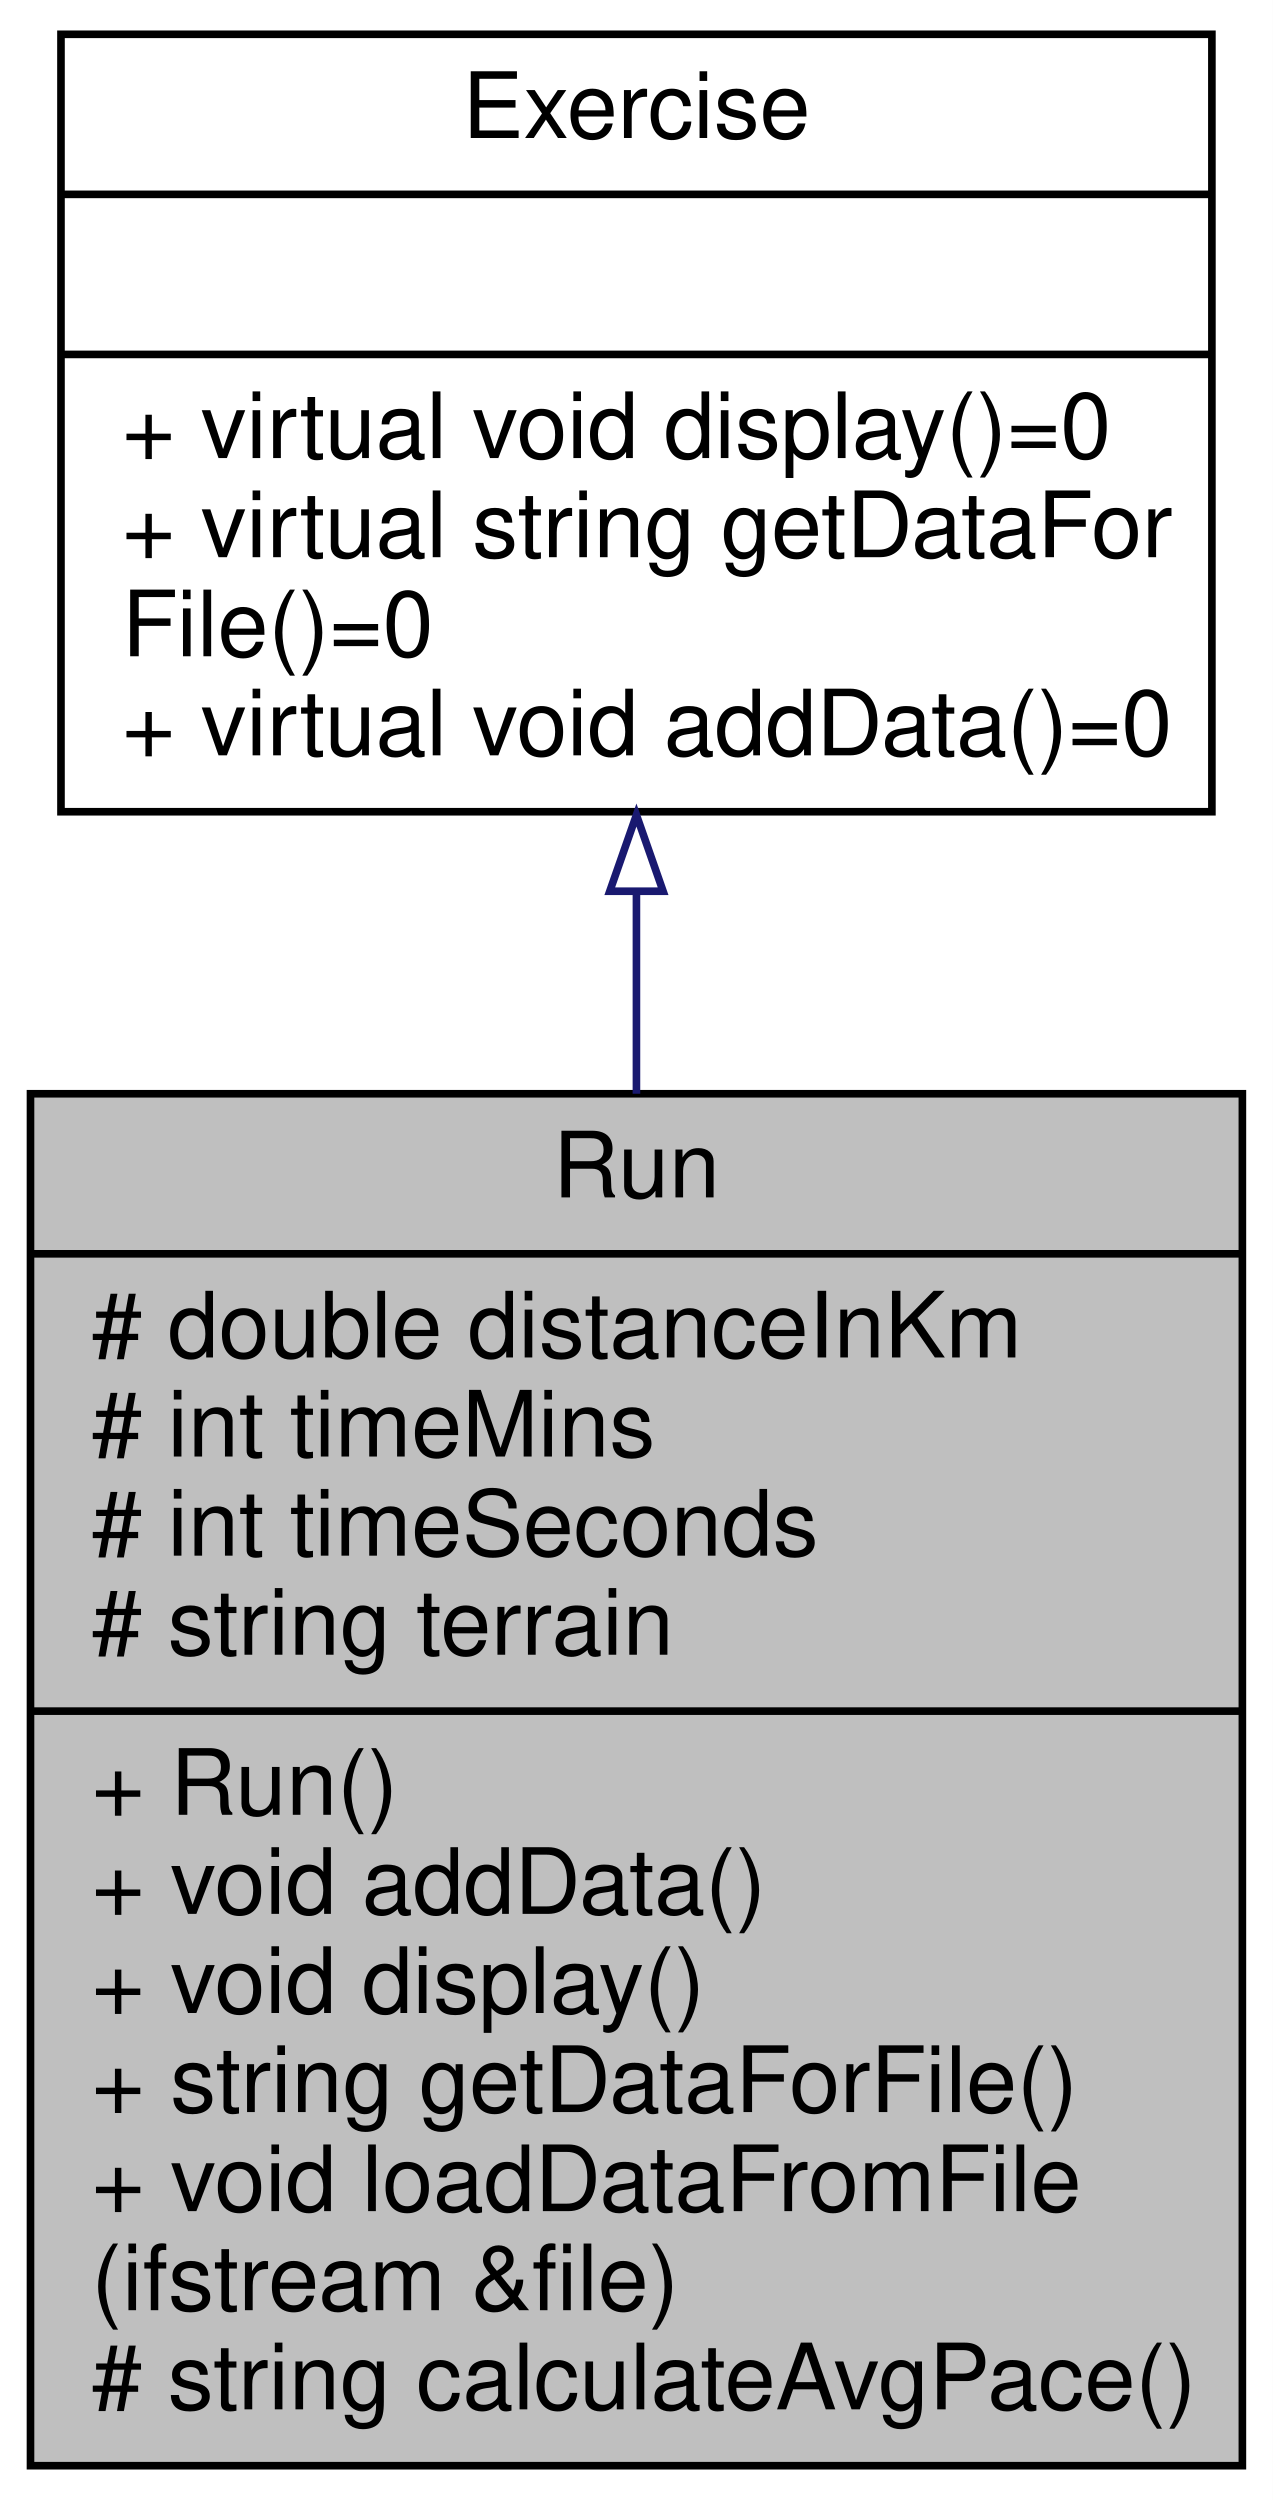
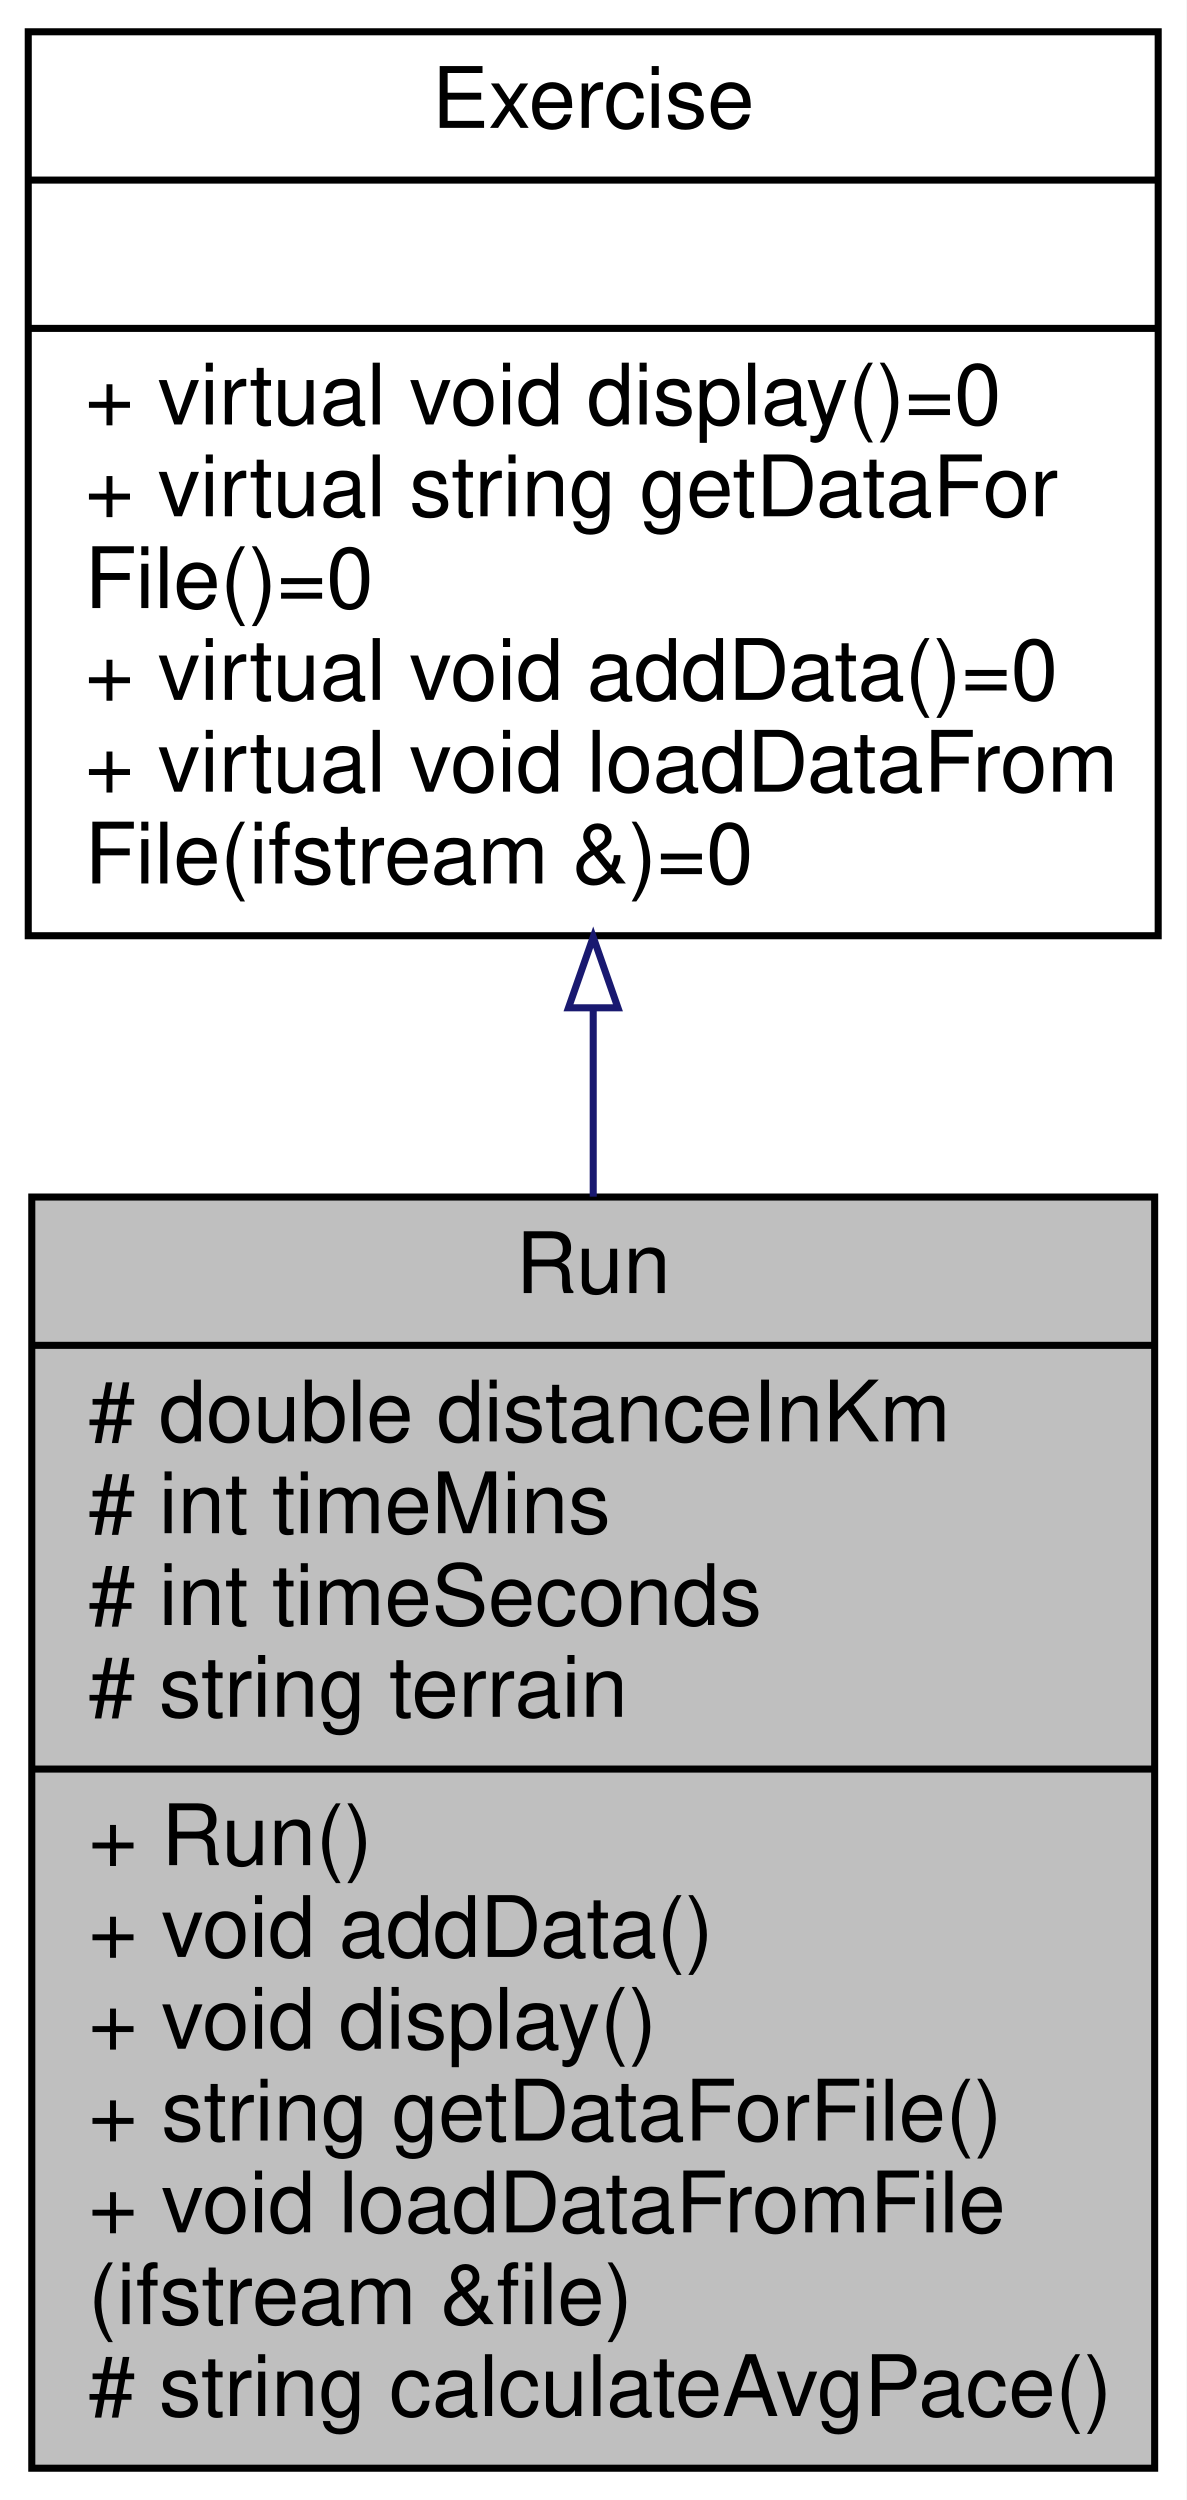
- <svg xmlns="http://www.w3.org/2000/svg" xmlns:xlink="http://www.w3.org/1999/xlink" width="167pt" height="328pt" viewBox="0.00 0.00 167.00 328.00">
-   <g id="graph0" class="graph" transform="scale(1 1) rotate(0) translate(4 324)">
-     <polygon fill="white" stroke="transparent" points="-4,4 -4,-324 163,-324 163,4 -4,4" />
+ <svg xmlns="http://www.w3.org/2000/svg" xmlns:xlink="http://www.w3.org/1999/xlink" width="168pt" height="354pt" viewBox="0.00 0.00 168.00 354.00">
+   <g id="graph0" class="graph" transform="scale(1 1) rotate(0) translate(4 350)">
+     <polygon fill="white" stroke="transparent" points="-4,4 -4,-350 164,-350 164,4 -4,4" />
    <g id="node1" class="node">
      <g id="a_node1">
        <a xlink:title=" ">
-           <polygon fill="#bfbfbf" stroke="black" points="0,-0.5 0,-180.5 159,-180.5 159,-0.5 0,-0.5" />
-           <text text-anchor="middle" x="79.5" y="-166.9" font-family="Helvetica,sans-Serif" font-size="12.00">Run</text>
-           <polyline fill="none" stroke="black" points="0,-159.5 159,-159.5 " />
-           <text text-anchor="start" x="8" y="-145.9" font-family="Helvetica,sans-Serif" font-size="12.00"># double distanceInKm</text>
-           <text text-anchor="start" x="8" y="-132.9" font-family="Helvetica,sans-Serif" font-size="12.00"># int timeMins</text>
-           <text text-anchor="start" x="8" y="-119.9" font-family="Helvetica,sans-Serif" font-size="12.00"># int timeSeconds</text>
-           <text text-anchor="start" x="8" y="-106.9" font-family="Helvetica,sans-Serif" font-size="12.00"># string terrain</text>
-           <polyline fill="none" stroke="black" points="0,-99.5 159,-99.5 " />
-           <text text-anchor="start" x="8" y="-85.9" font-family="Helvetica,sans-Serif" font-size="12.00">+ Run()</text>
-           <text text-anchor="start" x="8" y="-72.9" font-family="Helvetica,sans-Serif" font-size="12.00">+ void addData()</text>
-           <text text-anchor="start" x="8" y="-59.9" font-family="Helvetica,sans-Serif" font-size="12.00">+ void display()</text>
-           <text text-anchor="start" x="8" y="-46.9" font-family="Helvetica,sans-Serif" font-size="12.00">+ string getDataForFile()</text>
-           <text text-anchor="start" x="8" y="-33.9" font-family="Helvetica,sans-Serif" font-size="12.00">+ void loadDataFromFile</text>
-           <text text-anchor="start" x="8" y="-20.9" font-family="Helvetica,sans-Serif" font-size="12.00">(ifstream &amp;file)</text>
-           <text text-anchor="start" x="8" y="-7.9" font-family="Helvetica,sans-Serif" font-size="12.00"># string calculateAvgPace()</text>
+           <polygon fill="#bfbfbf" stroke="black" points="0.5,-0.5 0.5,-180.5 159.5,-180.5 159.5,-0.5 0.5,-0.5" />
+           <text text-anchor="middle" x="80" y="-166.9" font-family="Helvetica,sans-Serif" font-size="12.00">Run</text>
+           <polyline fill="none" stroke="black" points="0.5,-159.5 159.5,-159.5 " />
+           <text text-anchor="start" x="8.5" y="-145.9" font-family="Helvetica,sans-Serif" font-size="12.00"># double distanceInKm</text>
+           <text text-anchor="start" x="8.5" y="-132.9" font-family="Helvetica,sans-Serif" font-size="12.00"># int timeMins</text>
+           <text text-anchor="start" x="8.5" y="-119.9" font-family="Helvetica,sans-Serif" font-size="12.00"># int timeSeconds</text>
+           <text text-anchor="start" x="8.5" y="-106.9" font-family="Helvetica,sans-Serif" font-size="12.00"># string terrain</text>
+           <polyline fill="none" stroke="black" points="0.5,-99.5 159.5,-99.5 " />
+           <text text-anchor="start" x="8.5" y="-85.9" font-family="Helvetica,sans-Serif" font-size="12.00">+ Run()</text>
+           <text text-anchor="start" x="8.5" y="-72.9" font-family="Helvetica,sans-Serif" font-size="12.00">+ void addData()</text>
+           <text text-anchor="start" x="8.5" y="-59.9" font-family="Helvetica,sans-Serif" font-size="12.00">+ void display()</text>
+           <text text-anchor="start" x="8.5" y="-46.9" font-family="Helvetica,sans-Serif" font-size="12.00">+ string getDataForFile()</text>
+           <text text-anchor="start" x="8.5" y="-33.9" font-family="Helvetica,sans-Serif" font-size="12.00">+ void loadDataFromFile</text>
+           <text text-anchor="start" x="8.5" y="-20.9" font-family="Helvetica,sans-Serif" font-size="12.00">(ifstream &amp;file)</text>
+           <text text-anchor="start" x="8.5" y="-7.9" font-family="Helvetica,sans-Serif" font-size="12.00"># string calculateAvgPace()</text>
        </a>
      </g>
    </g>
    <g id="node2" class="node">
      <g id="a_node2">
        <a xlink:href="class_exercise.html" target="_top" xlink:title=" ">
-           <polygon fill="white" stroke="black" points="4,-217.5 4,-319.5 155,-319.5 155,-217.5 4,-217.5" />
-           <text text-anchor="middle" x="79.5" y="-305.9" font-family="Helvetica,sans-Serif" font-size="12.00">Exercise</text>
-           <polyline fill="none" stroke="black" points="4,-298.5 155,-298.5 " />
-           <text text-anchor="middle" x="79.5" y="-284.9" font-family="Helvetica,sans-Serif" font-size="12.00"> </text>
-           <polyline fill="none" stroke="black" points="4,-277.5 155,-277.5 " />
-           <text text-anchor="start" x="12" y="-263.9" font-family="Helvetica,sans-Serif" font-size="12.00">+ virtual void display()=0</text>
-           <text text-anchor="start" x="12" y="-250.9" font-family="Helvetica,sans-Serif" font-size="12.00">+ virtual string getDataFor</text>
-           <text text-anchor="start" x="12" y="-237.9" font-family="Helvetica,sans-Serif" font-size="12.00">File()=0</text>
-           <text text-anchor="start" x="12" y="-224.9" font-family="Helvetica,sans-Serif" font-size="12.00">+ virtual void addData()=0</text>
+           <polygon fill="white" stroke="black" points="0,-217.5 0,-345.5 160,-345.5 160,-217.5 0,-217.5" />
+           <text text-anchor="middle" x="80" y="-331.9" font-family="Helvetica,sans-Serif" font-size="12.00">Exercise</text>
+           <polyline fill="none" stroke="black" points="0,-324.5 160,-324.5 " />
+           <text text-anchor="middle" x="80" y="-310.9" font-family="Helvetica,sans-Serif" font-size="12.00"> </text>
+           <polyline fill="none" stroke="black" points="0,-303.5 160,-303.5 " />
+           <text text-anchor="start" x="8" y="-289.9" font-family="Helvetica,sans-Serif" font-size="12.00">+ virtual void display()=0</text>
+           <text text-anchor="start" x="8" y="-276.9" font-family="Helvetica,sans-Serif" font-size="12.00">+ virtual string getDataFor</text>
+           <text text-anchor="start" x="8" y="-263.9" font-family="Helvetica,sans-Serif" font-size="12.00">File()=0</text>
+           <text text-anchor="start" x="8" y="-250.9" font-family="Helvetica,sans-Serif" font-size="12.00">+ virtual void addData()=0</text>
+           <text text-anchor="start" x="8" y="-237.9" font-family="Helvetica,sans-Serif" font-size="12.00">+ virtual void loadDataFrom</text>
+           <text text-anchor="start" x="8" y="-224.9" font-family="Helvetica,sans-Serif" font-size="12.00">File(ifstream &amp;)=0</text>
        </a>
      </g>
    </g>
    <g id="edge1" class="edge">
-       <path fill="none" stroke="midnightblue" d="M79.5,-206.87C79.5,-198.34 79.5,-189.43 79.5,-180.5" />
-       <polygon fill="none" stroke="midnightblue" points="76,-207.07 79.5,-217.07 83,-207.07 76,-207.07" />
+       <path fill="none" stroke="midnightblue" d="M80,-207.19C80,-198.46 80,-189.47 80,-180.55" />
+       <polygon fill="none" stroke="midnightblue" points="76.5,-207.3 80,-217.3 83.5,-207.3 76.5,-207.3" />
    </g>
  </g>
</svg>
